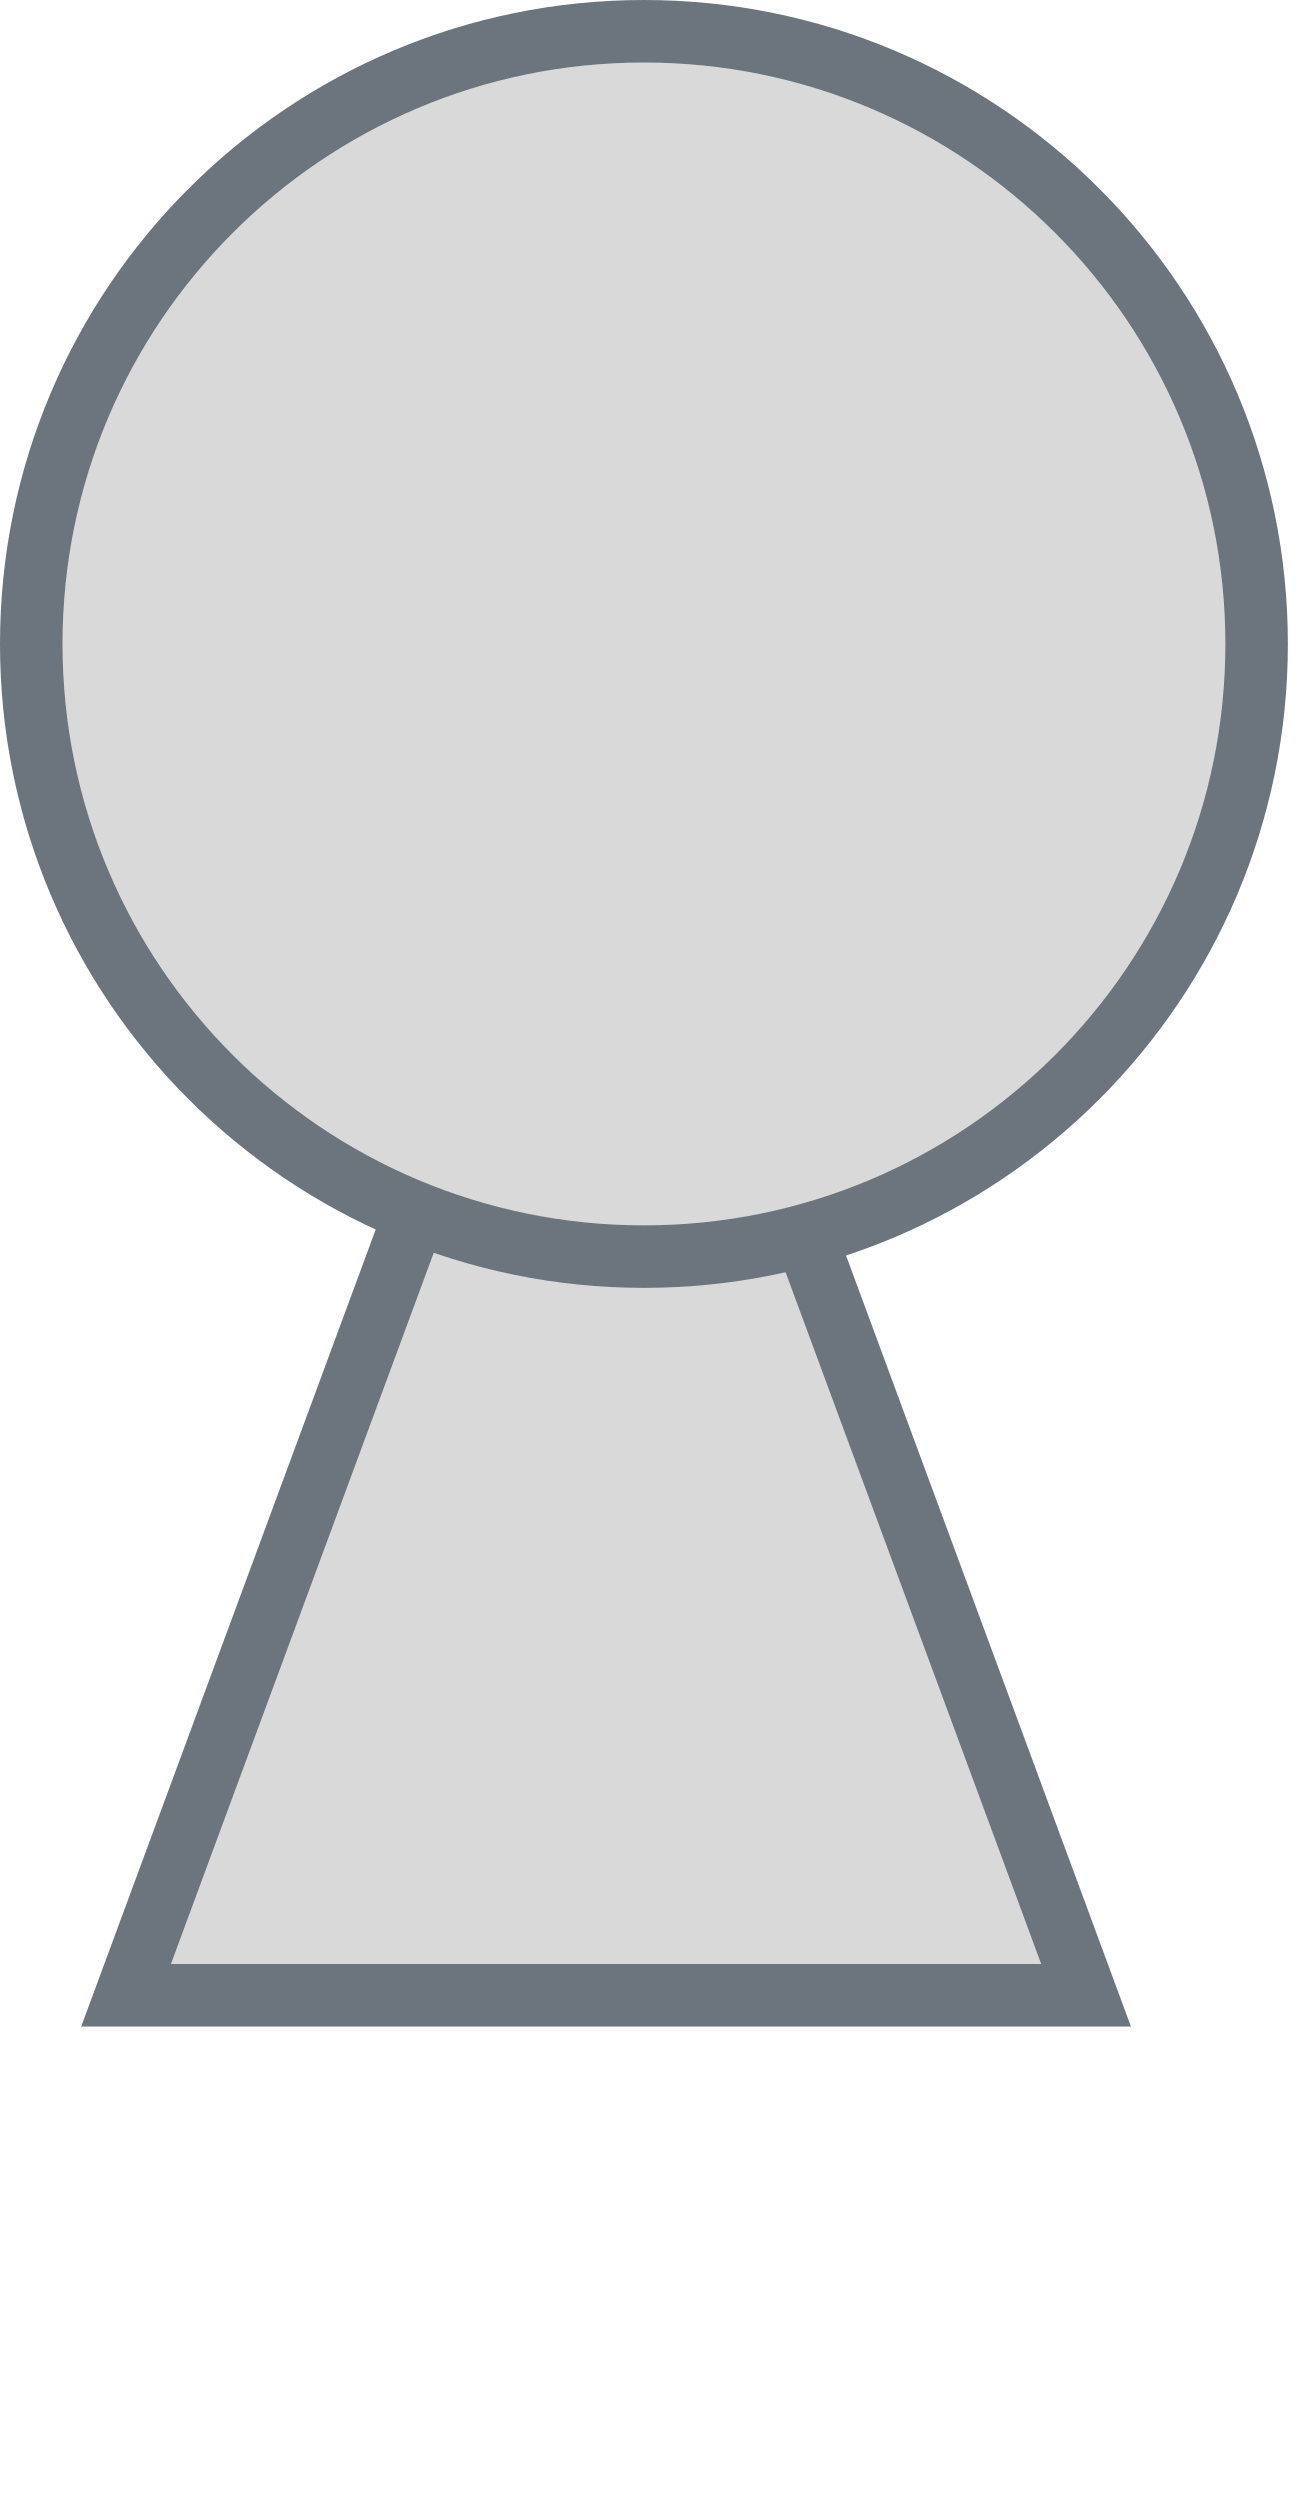
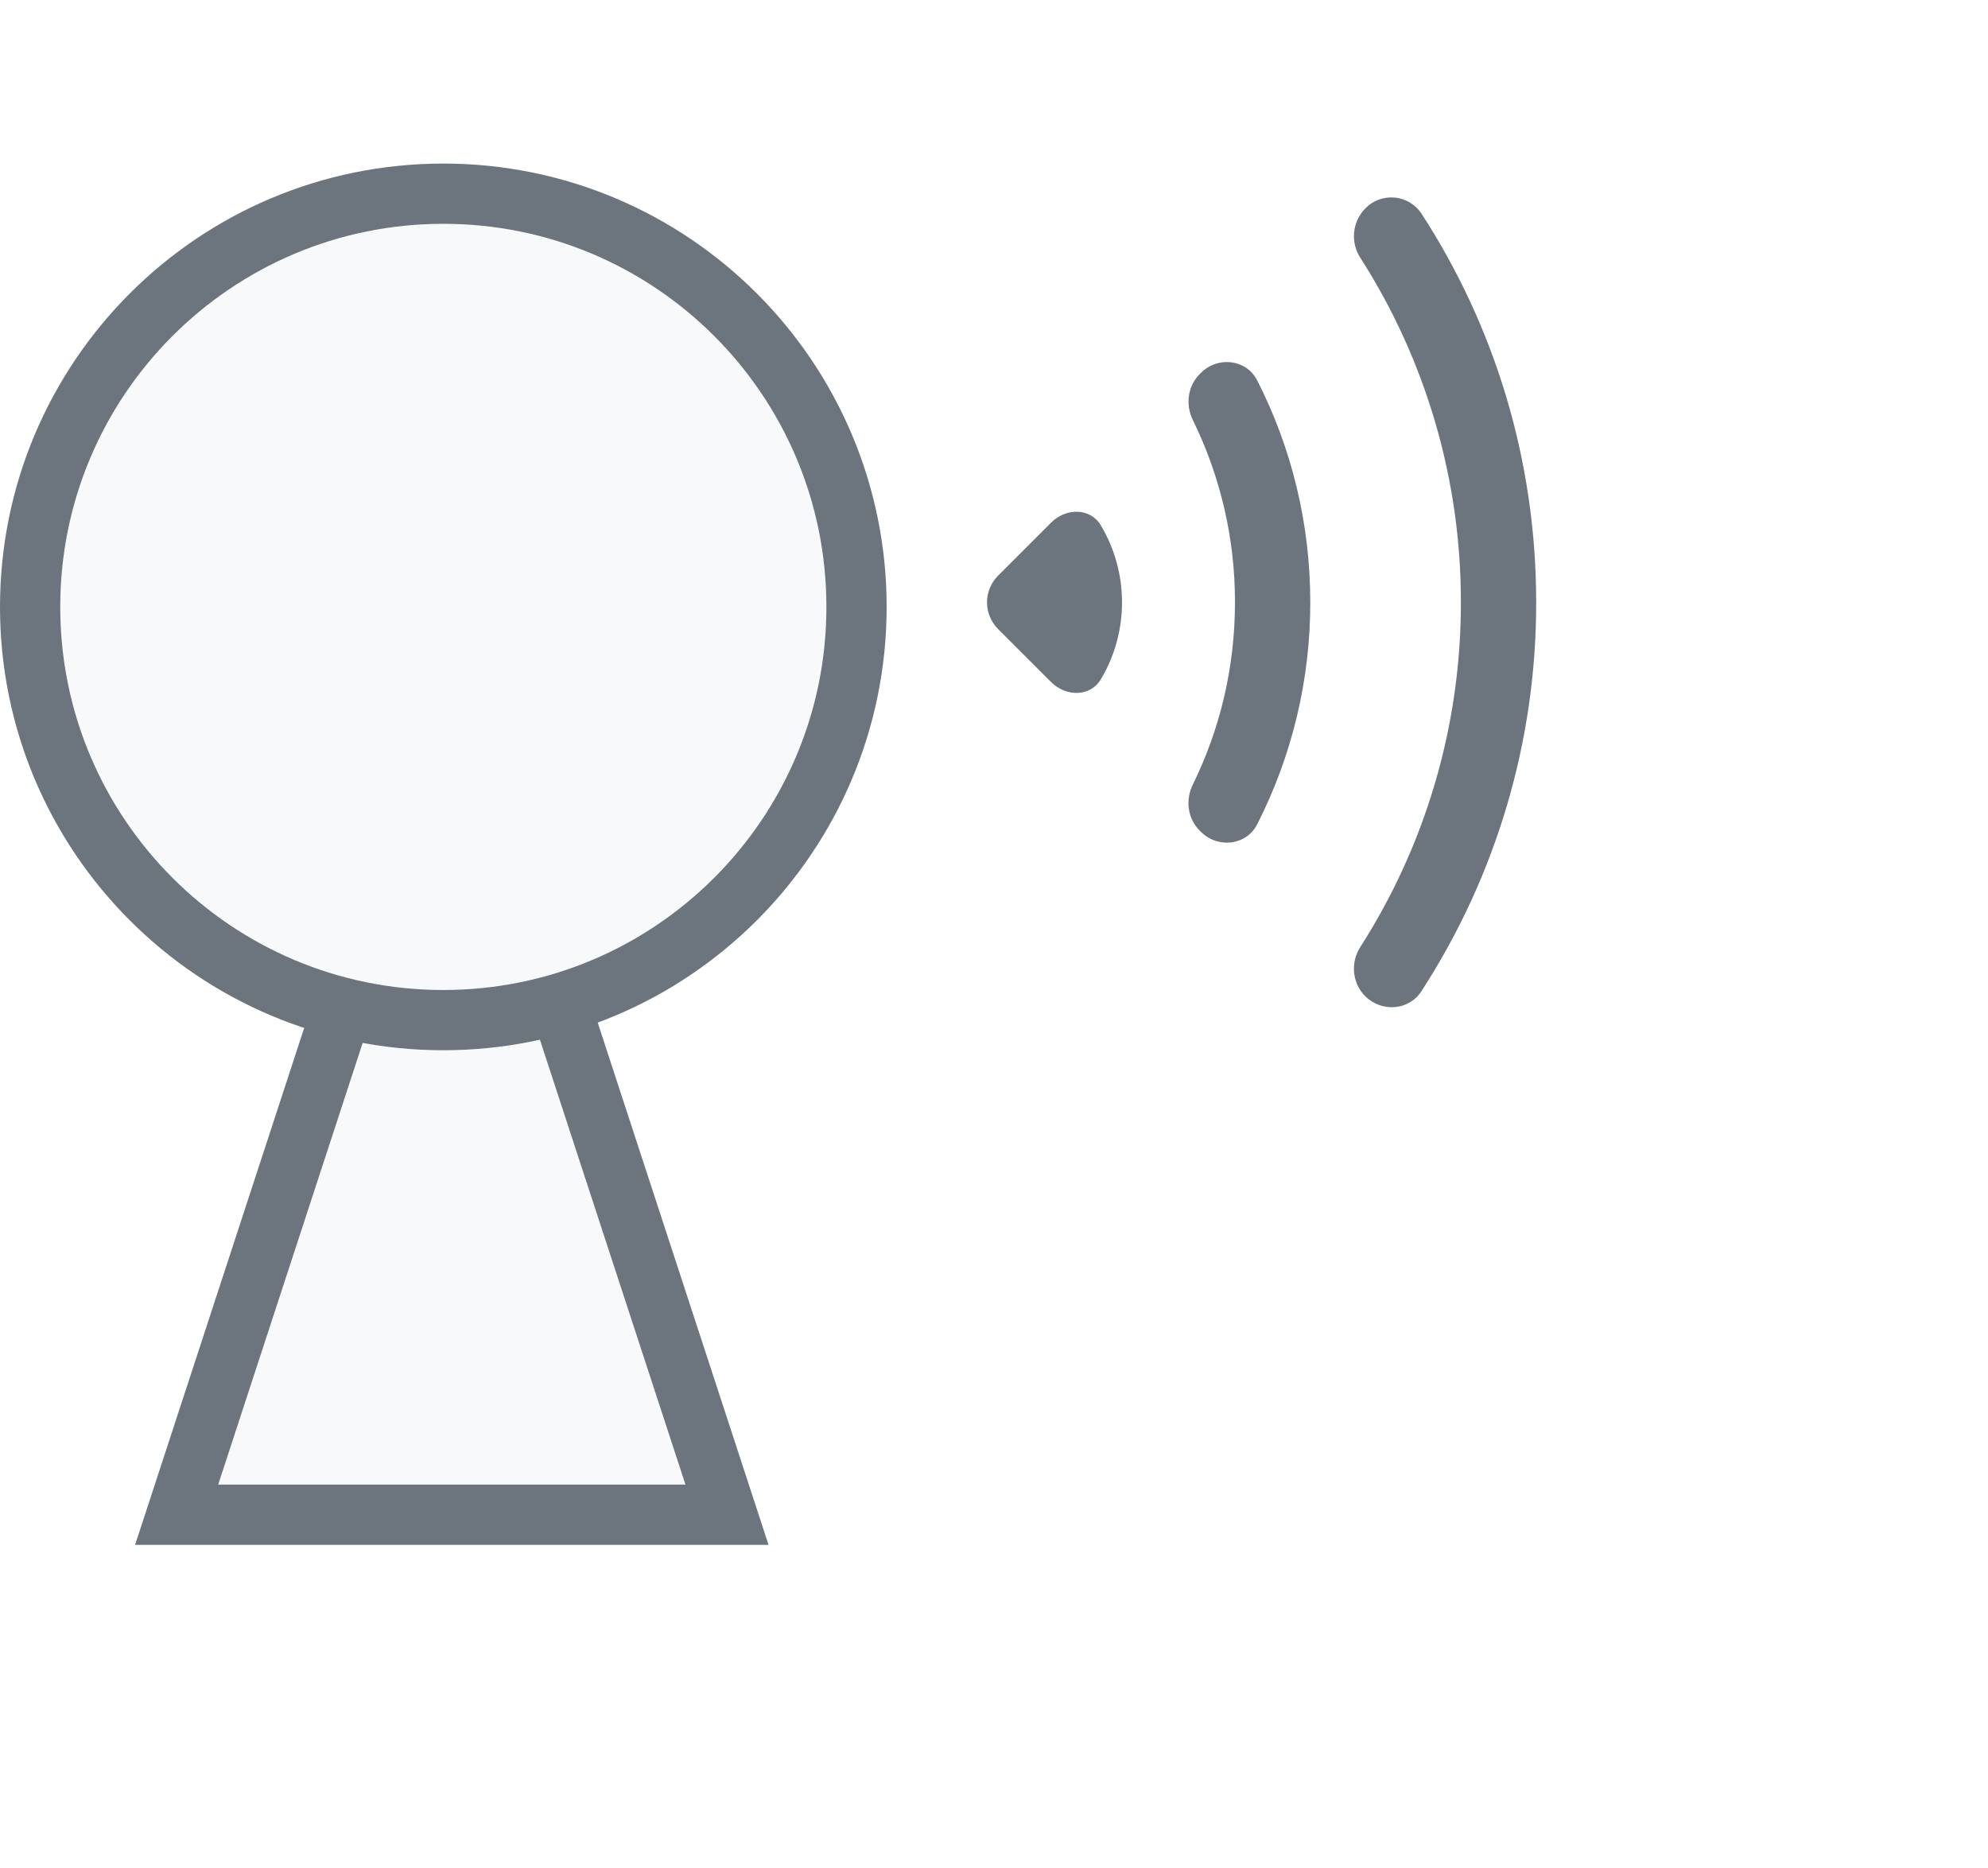
- <svg xmlns="http://www.w3.org/2000/svg" viewBox="0 0 21 40" fill="none">
-   <path d="M2.017 31.924L9.697 11.139L17.377 31.924H2.017Z" fill="#D9D9D9" stroke="#6C757D" />
-   <circle cx="10.303" cy="10.303" r="9.803" fill="#D9D9D9" stroke="#6C757D" />
+ <svg xmlns="http://www.w3.org/2000/svg" viewBox="0 0 33 31" fill="none">
+   <path d="M2.932 25.143L7.5 11.179L12.068 25.143H2.932Z" fill="#F8F9FA" stroke="#6C757D" />
+   <circle cx="7.359" cy="10.074" r="6.859" fill="#F8F9FA" stroke="#6C757D" />
+   <path d="M22.661 16.535C22.931 16.805 23.384 16.777 23.593 16.456C24.841 14.534 25.504 12.29 25.5 9.998C25.5 7.617 24.8 5.398 23.593 3.541C23.542 3.466 23.476 3.404 23.399 3.359C23.322 3.314 23.235 3.286 23.146 3.279C23.056 3.271 22.966 3.284 22.883 3.315C22.799 3.347 22.723 3.397 22.661 3.462C22.557 3.569 22.493 3.707 22.478 3.855C22.463 4.003 22.499 4.152 22.58 4.277C23.674 5.985 24.253 7.971 24.25 9.998C24.253 12.026 23.674 14.012 22.58 15.72C22.415 15.976 22.445 16.32 22.661 16.535ZM19.933 13.806C20.215 14.088 20.689 14.037 20.87 13.681C21.45 12.54 21.752 11.278 21.75 9.998C21.75 8.673 21.433 7.421 20.87 6.316C20.689 5.96 20.215 5.908 19.933 6.191L19.914 6.21C19.714 6.41 19.676 6.72 19.801 6.973C20.263 7.915 20.502 8.95 20.5 9.998C20.5 11.083 20.249 12.111 19.8 13.023C19.675 13.277 19.712 13.586 19.914 13.787L19.933 13.806V13.806ZM17.45 11.323C17.695 11.568 18.1 11.571 18.275 11.273C18.505 10.888 18.625 10.447 18.625 9.998C18.625 9.55 18.505 9.109 18.275 8.723C18.1 8.426 17.695 8.428 17.45 8.673L16.567 9.556C16.509 9.614 16.463 9.683 16.432 9.759C16.4 9.835 16.384 9.916 16.384 9.998C16.384 10.081 16.4 10.162 16.432 10.238C16.463 10.314 16.509 10.383 16.567 10.441L17.451 11.325L17.45 11.323Z" fill="#6C757D" />
</svg>
